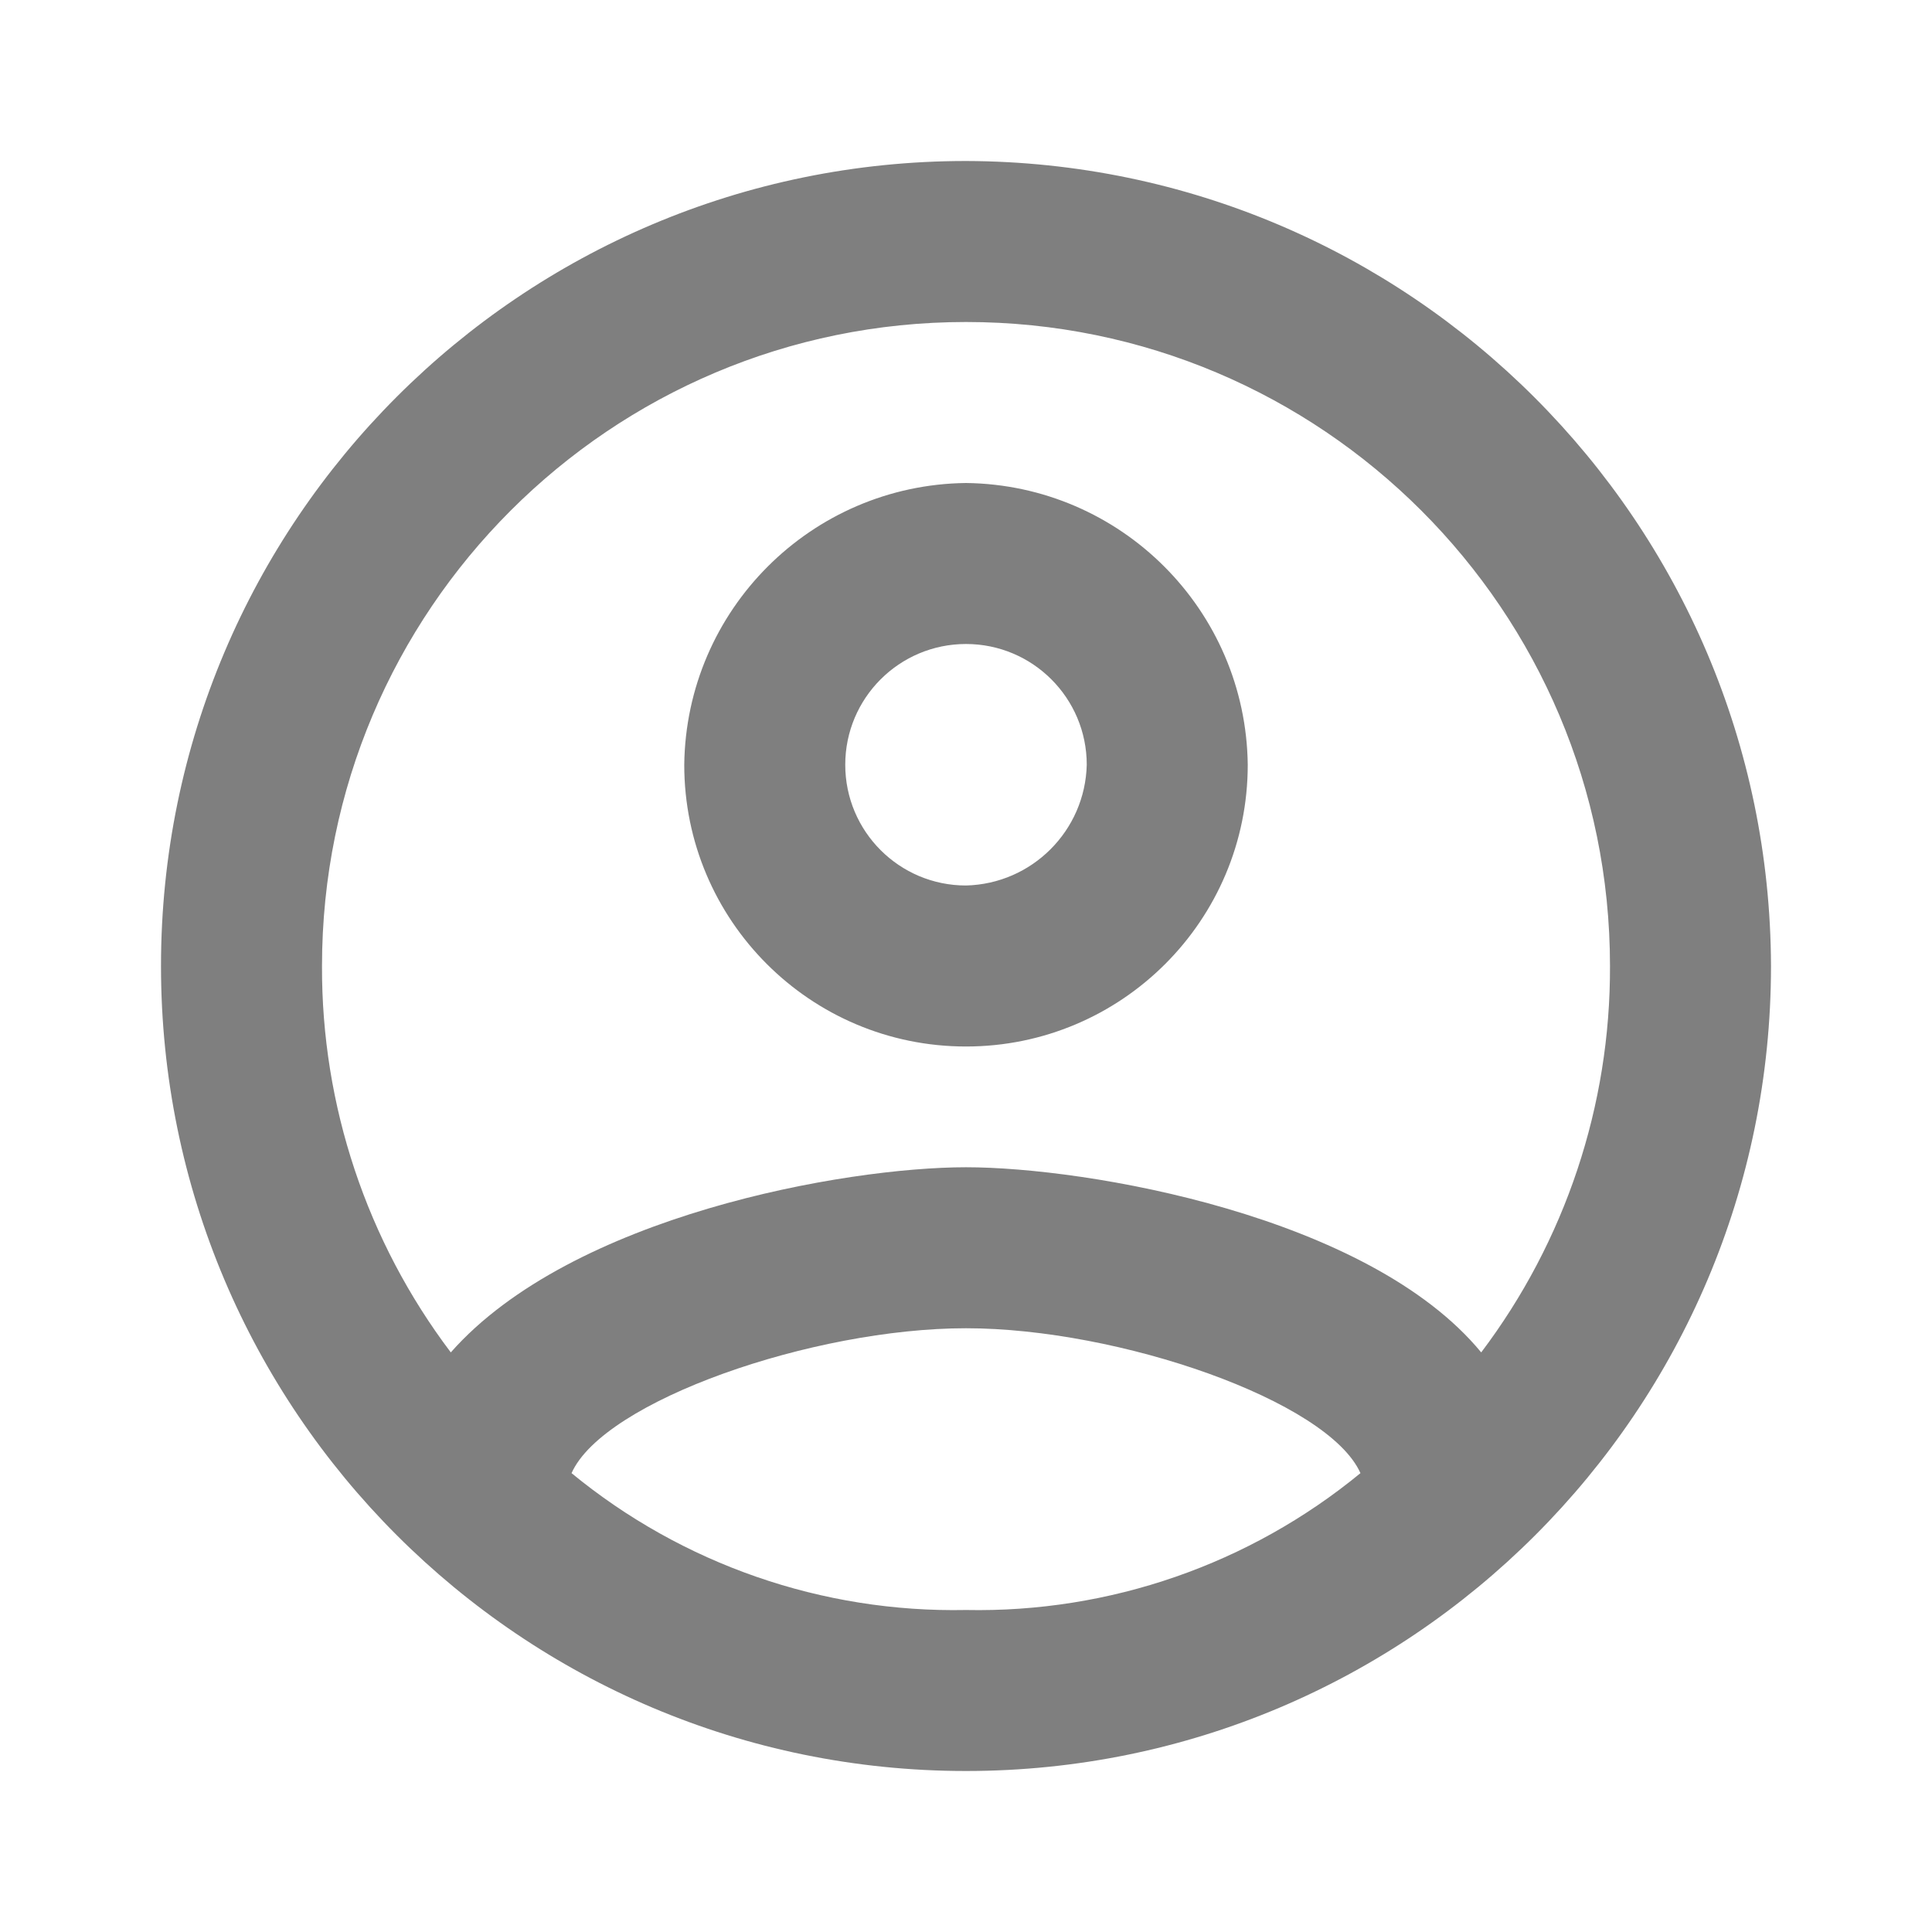
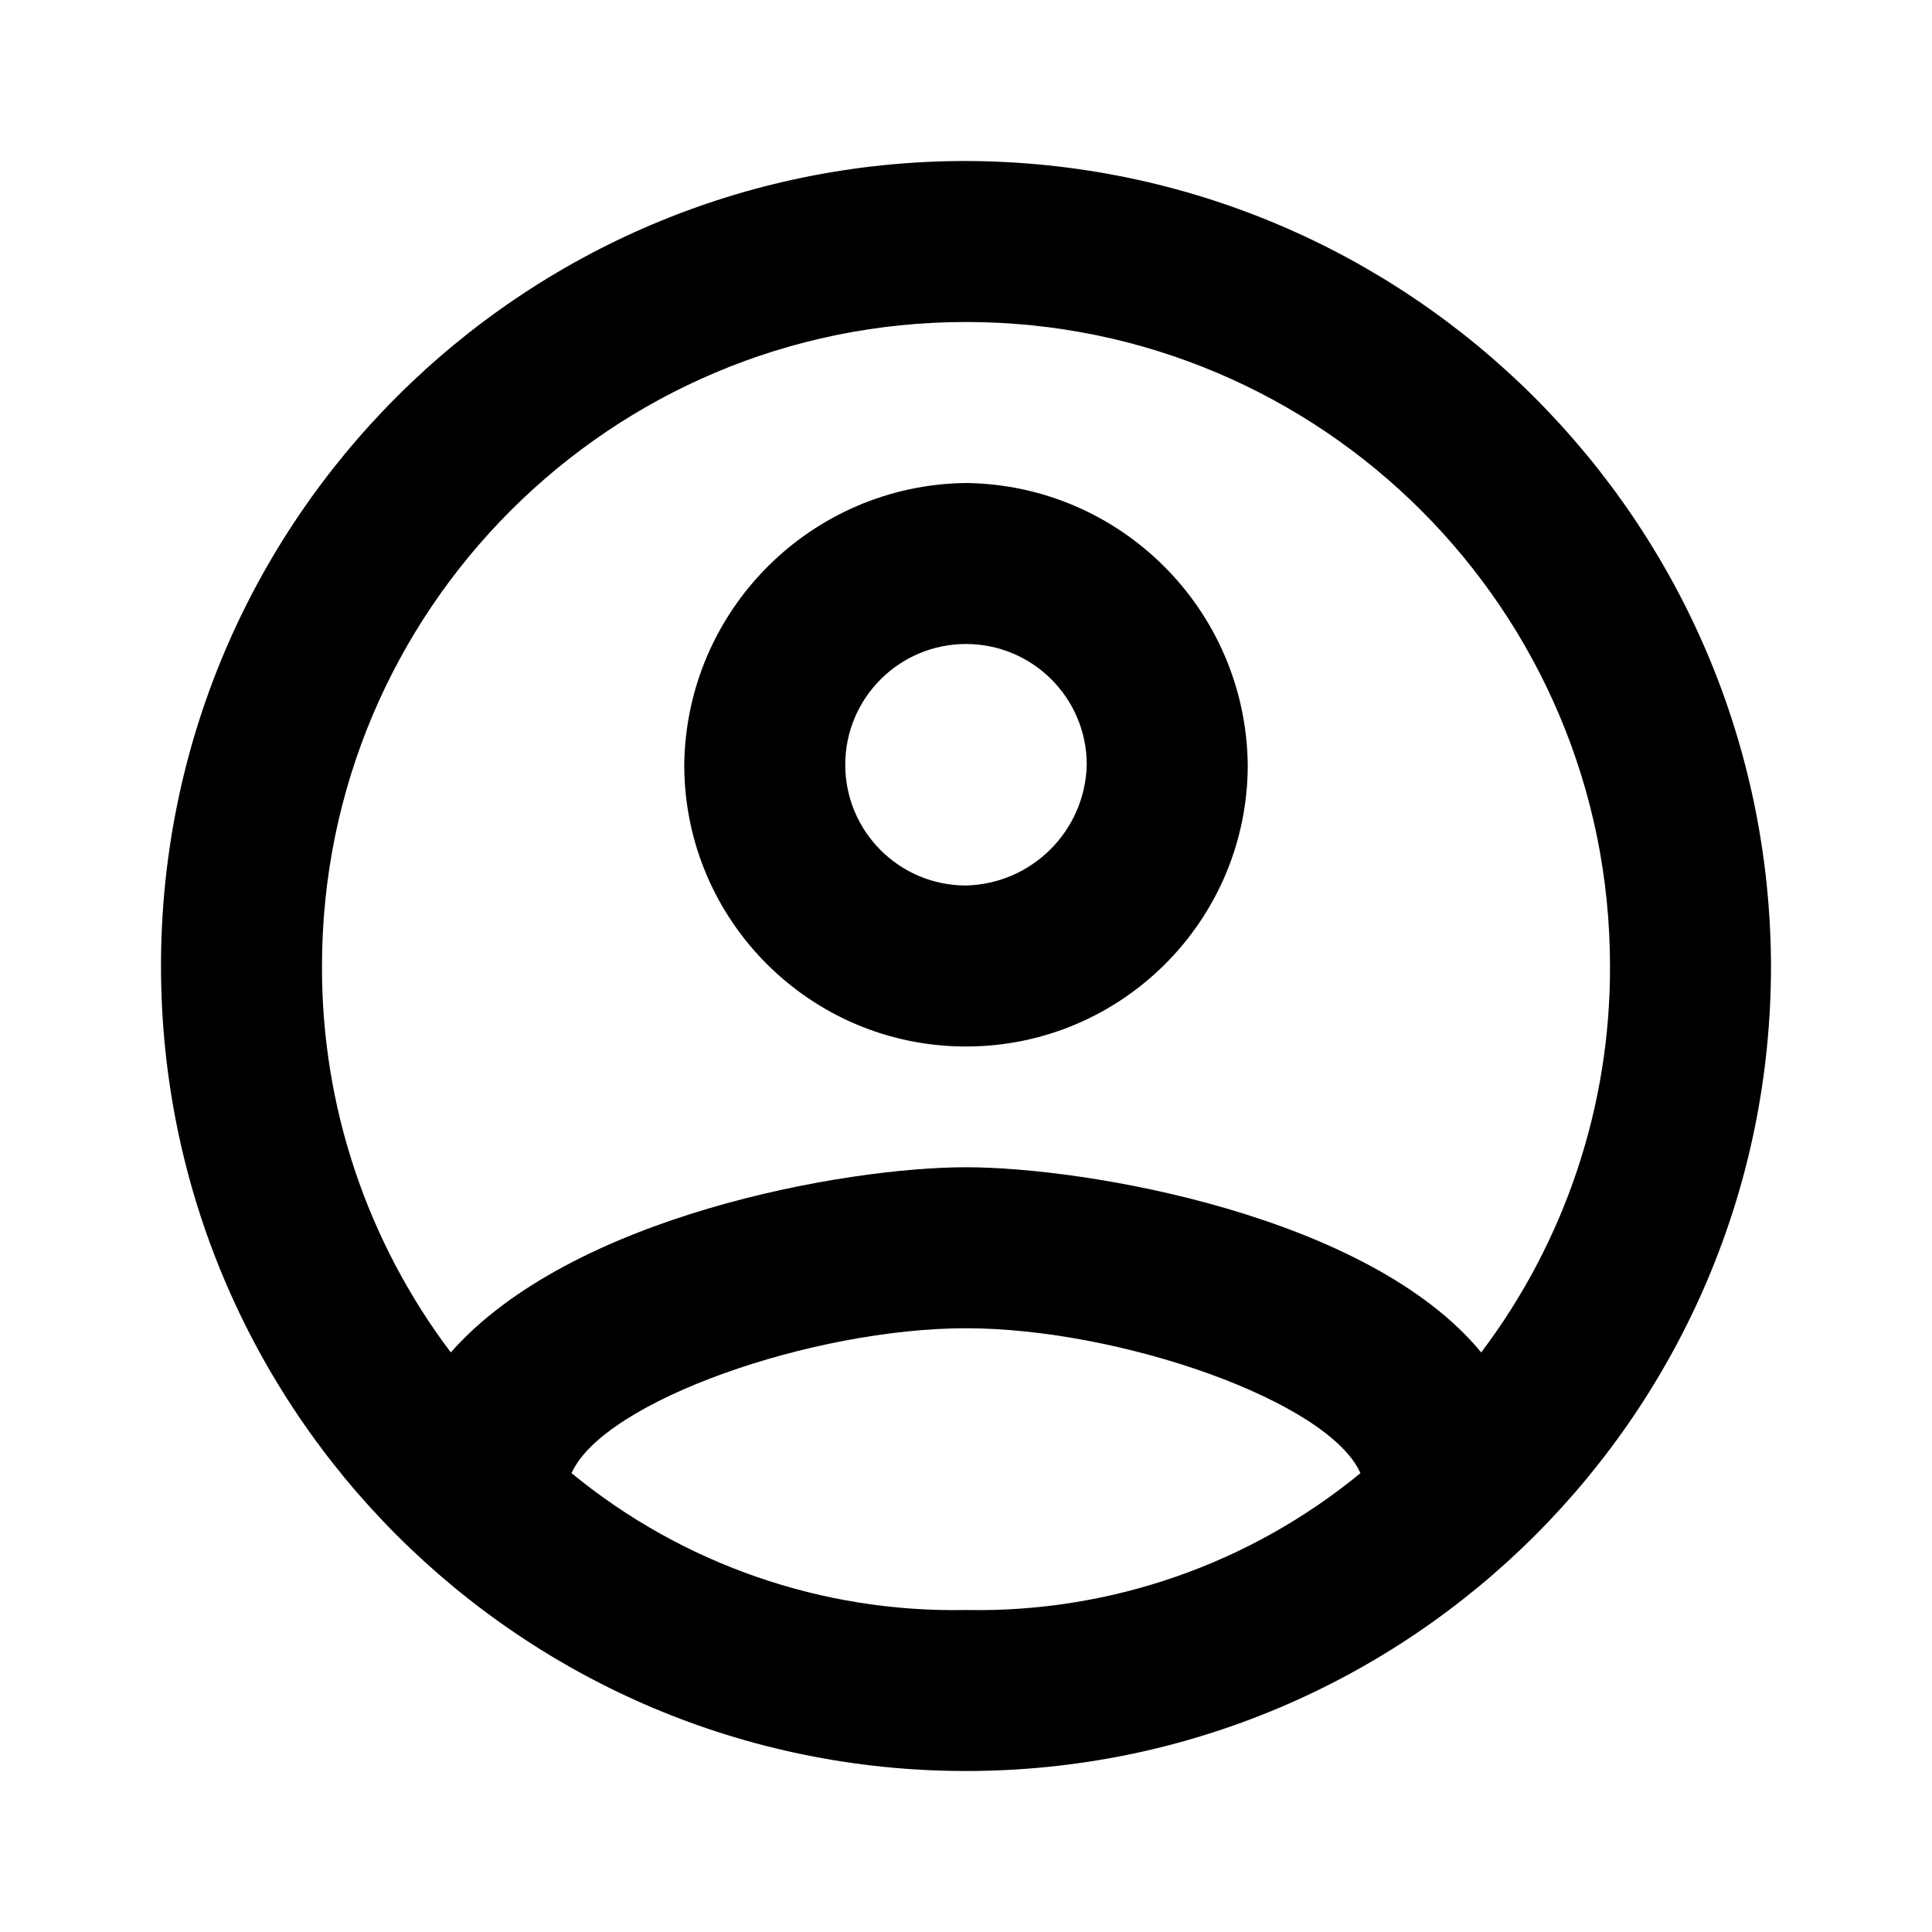
<svg xmlns="http://www.w3.org/2000/svg" id="Log_in" data-name="Log in" width="24" height="24" viewBox="0 0 24 24">
-   <g id="Icon_Circle_Outlined" data-name="Icon / Circle / Outlined" opacity="0.5">
+   <g id="Icon_Circle_Outlined" data-name="Icon / Circle / Outlined" opacity="1">
    <rect id="Box" width="24" height="24" fill="none" />
    <path id="Path_2104" data-name="Path 2104" d="M10,9a1.5,1.5,0,1,1,1.5-1.5A1.538,1.538,0,0,1,10,9Zm0-5A3.543,3.543,0,0,0,6.5,7.5a3.5,3.5,0,0,0,7,0A3.543,3.543,0,0,0,10,4Zm6.4,10.8c-1.4-1.7-4.9-2.3-6.4-2.3s-4.9.6-6.4,2.3A7.913,7.913,0,0,1,2,10a8,8,0,0,1,16,0A7.913,7.913,0,0,1,16.4,14.8ZM5.1,16.3c.4-.9,3-1.8,4.9-1.8s4.5.9,4.9,1.8A7.481,7.481,0,0,1,10,18,7.481,7.481,0,0,1,5.1,16.3ZM10,0A10,10,0,1,0,20,10,10.029,10.029,0,0,0,10,0Z" transform="translate(2 2)" />
  </g>
</svg>
